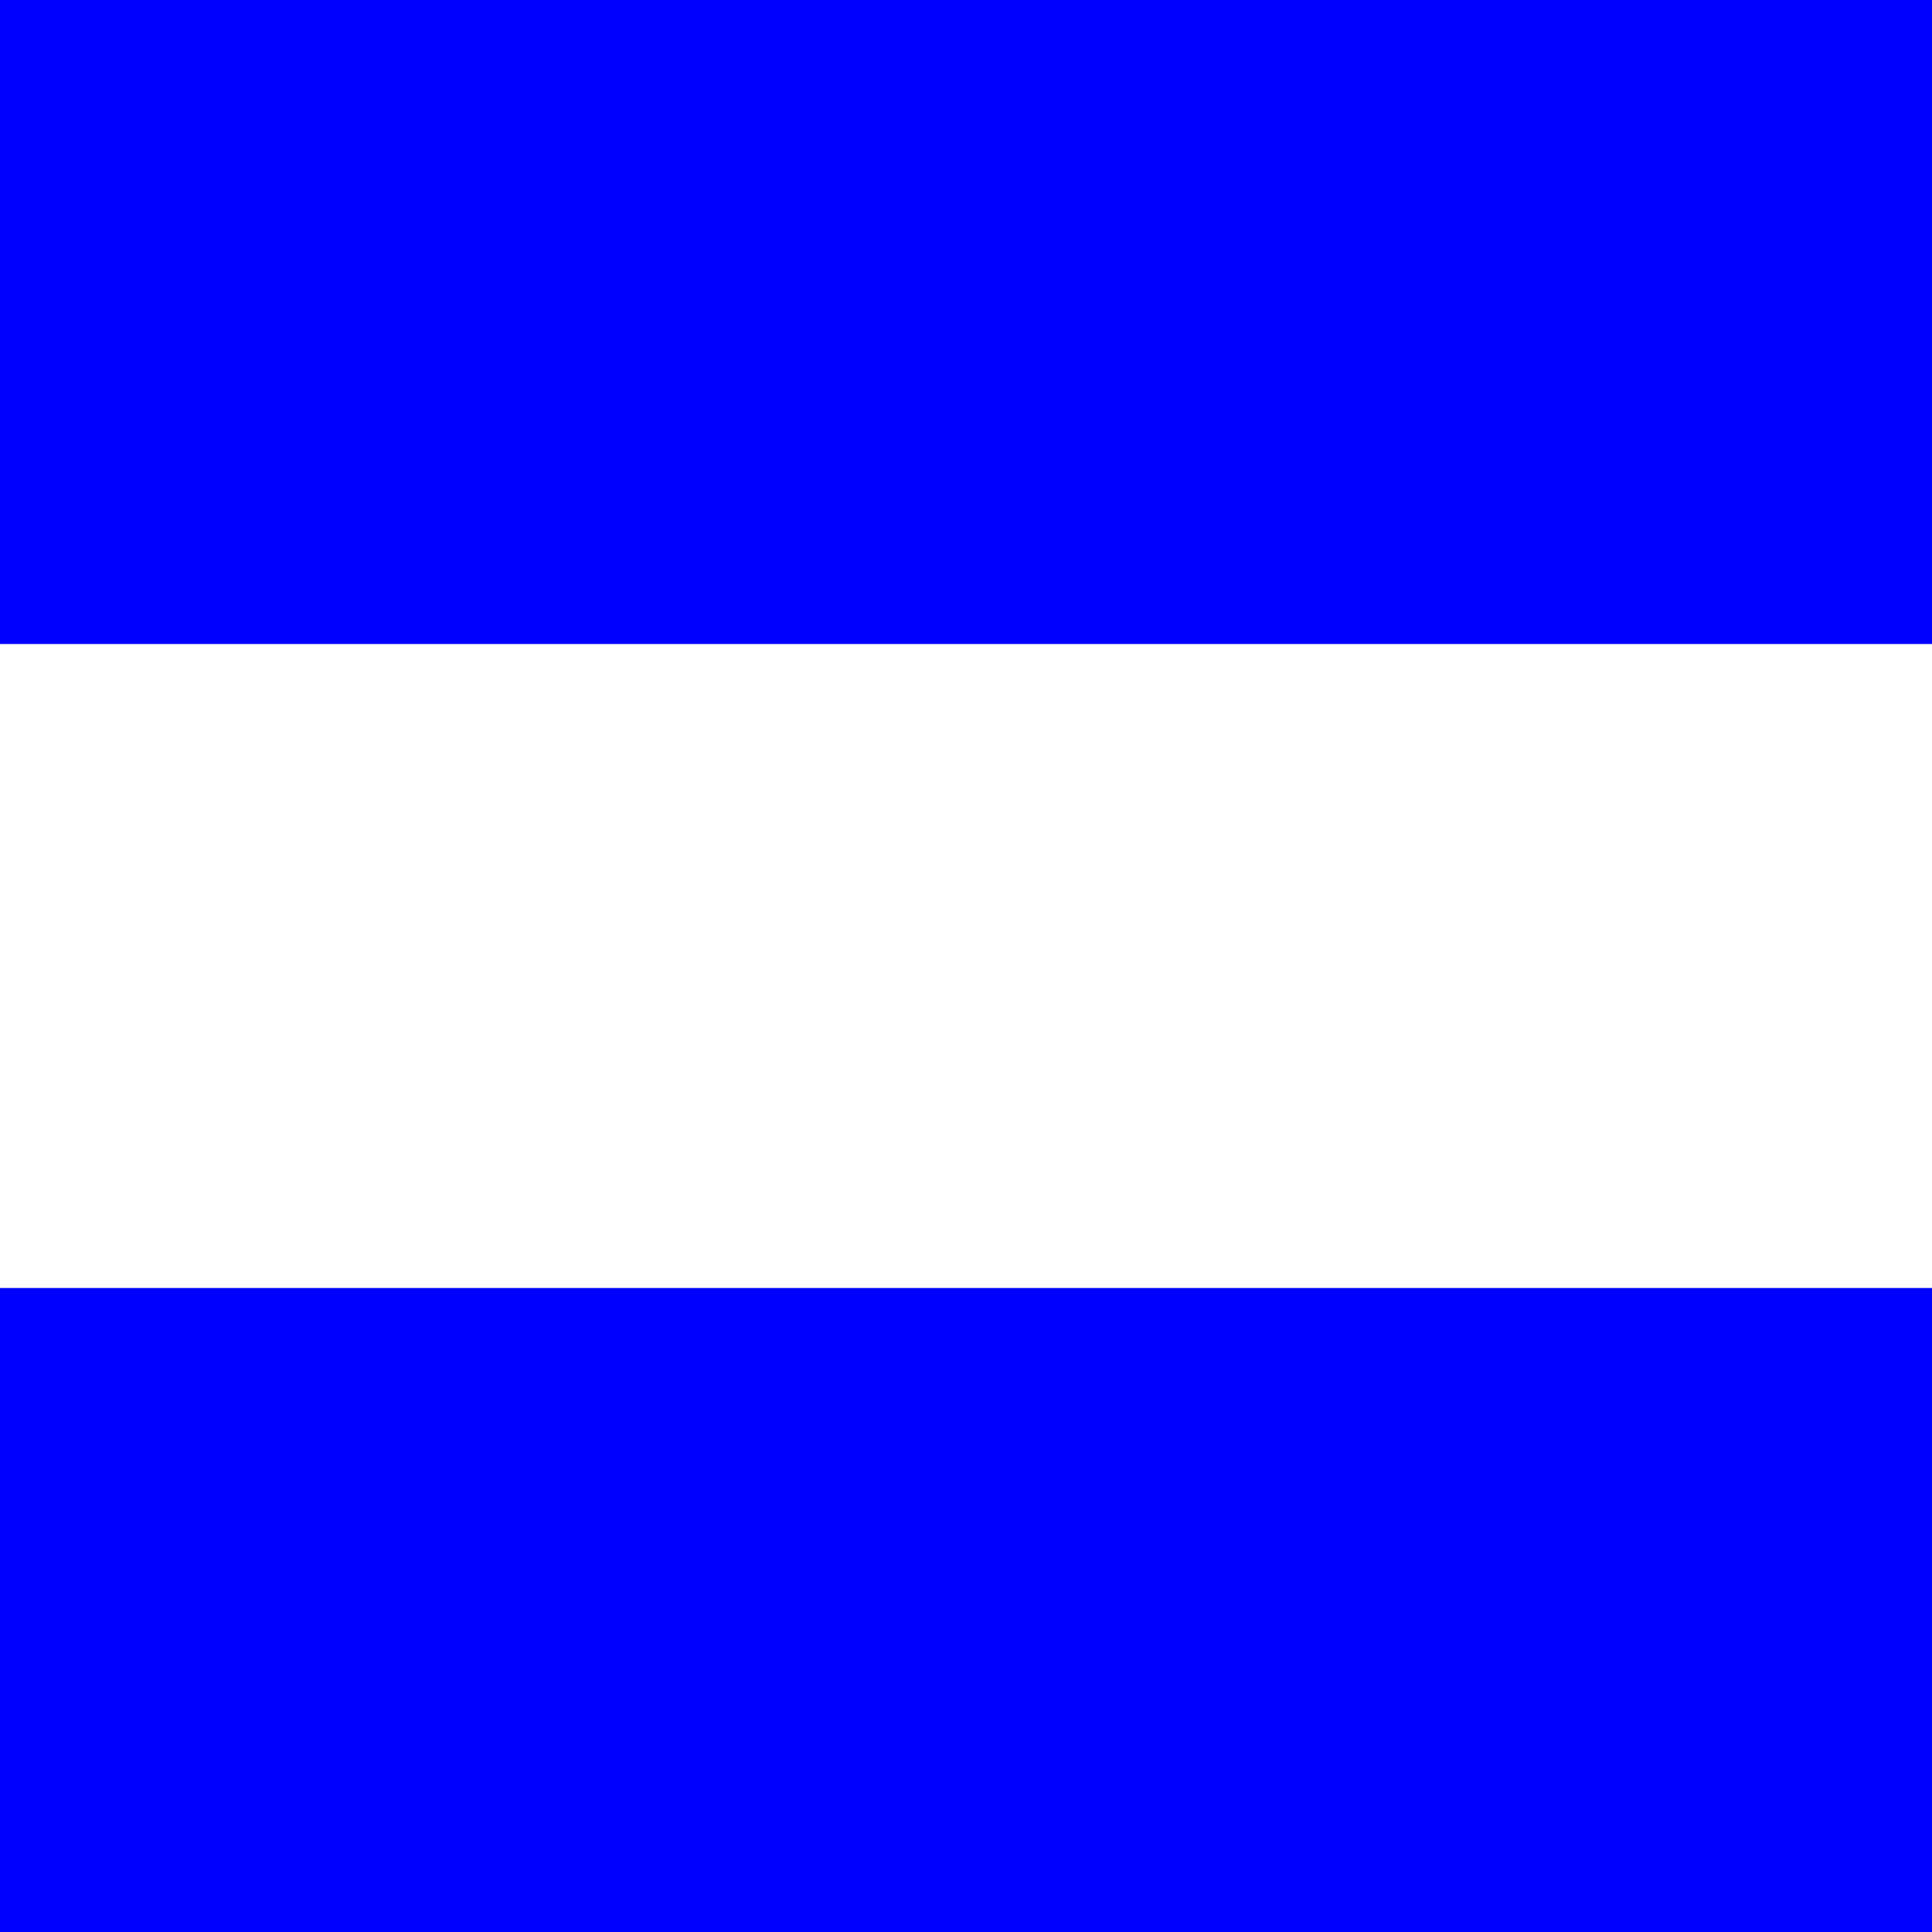
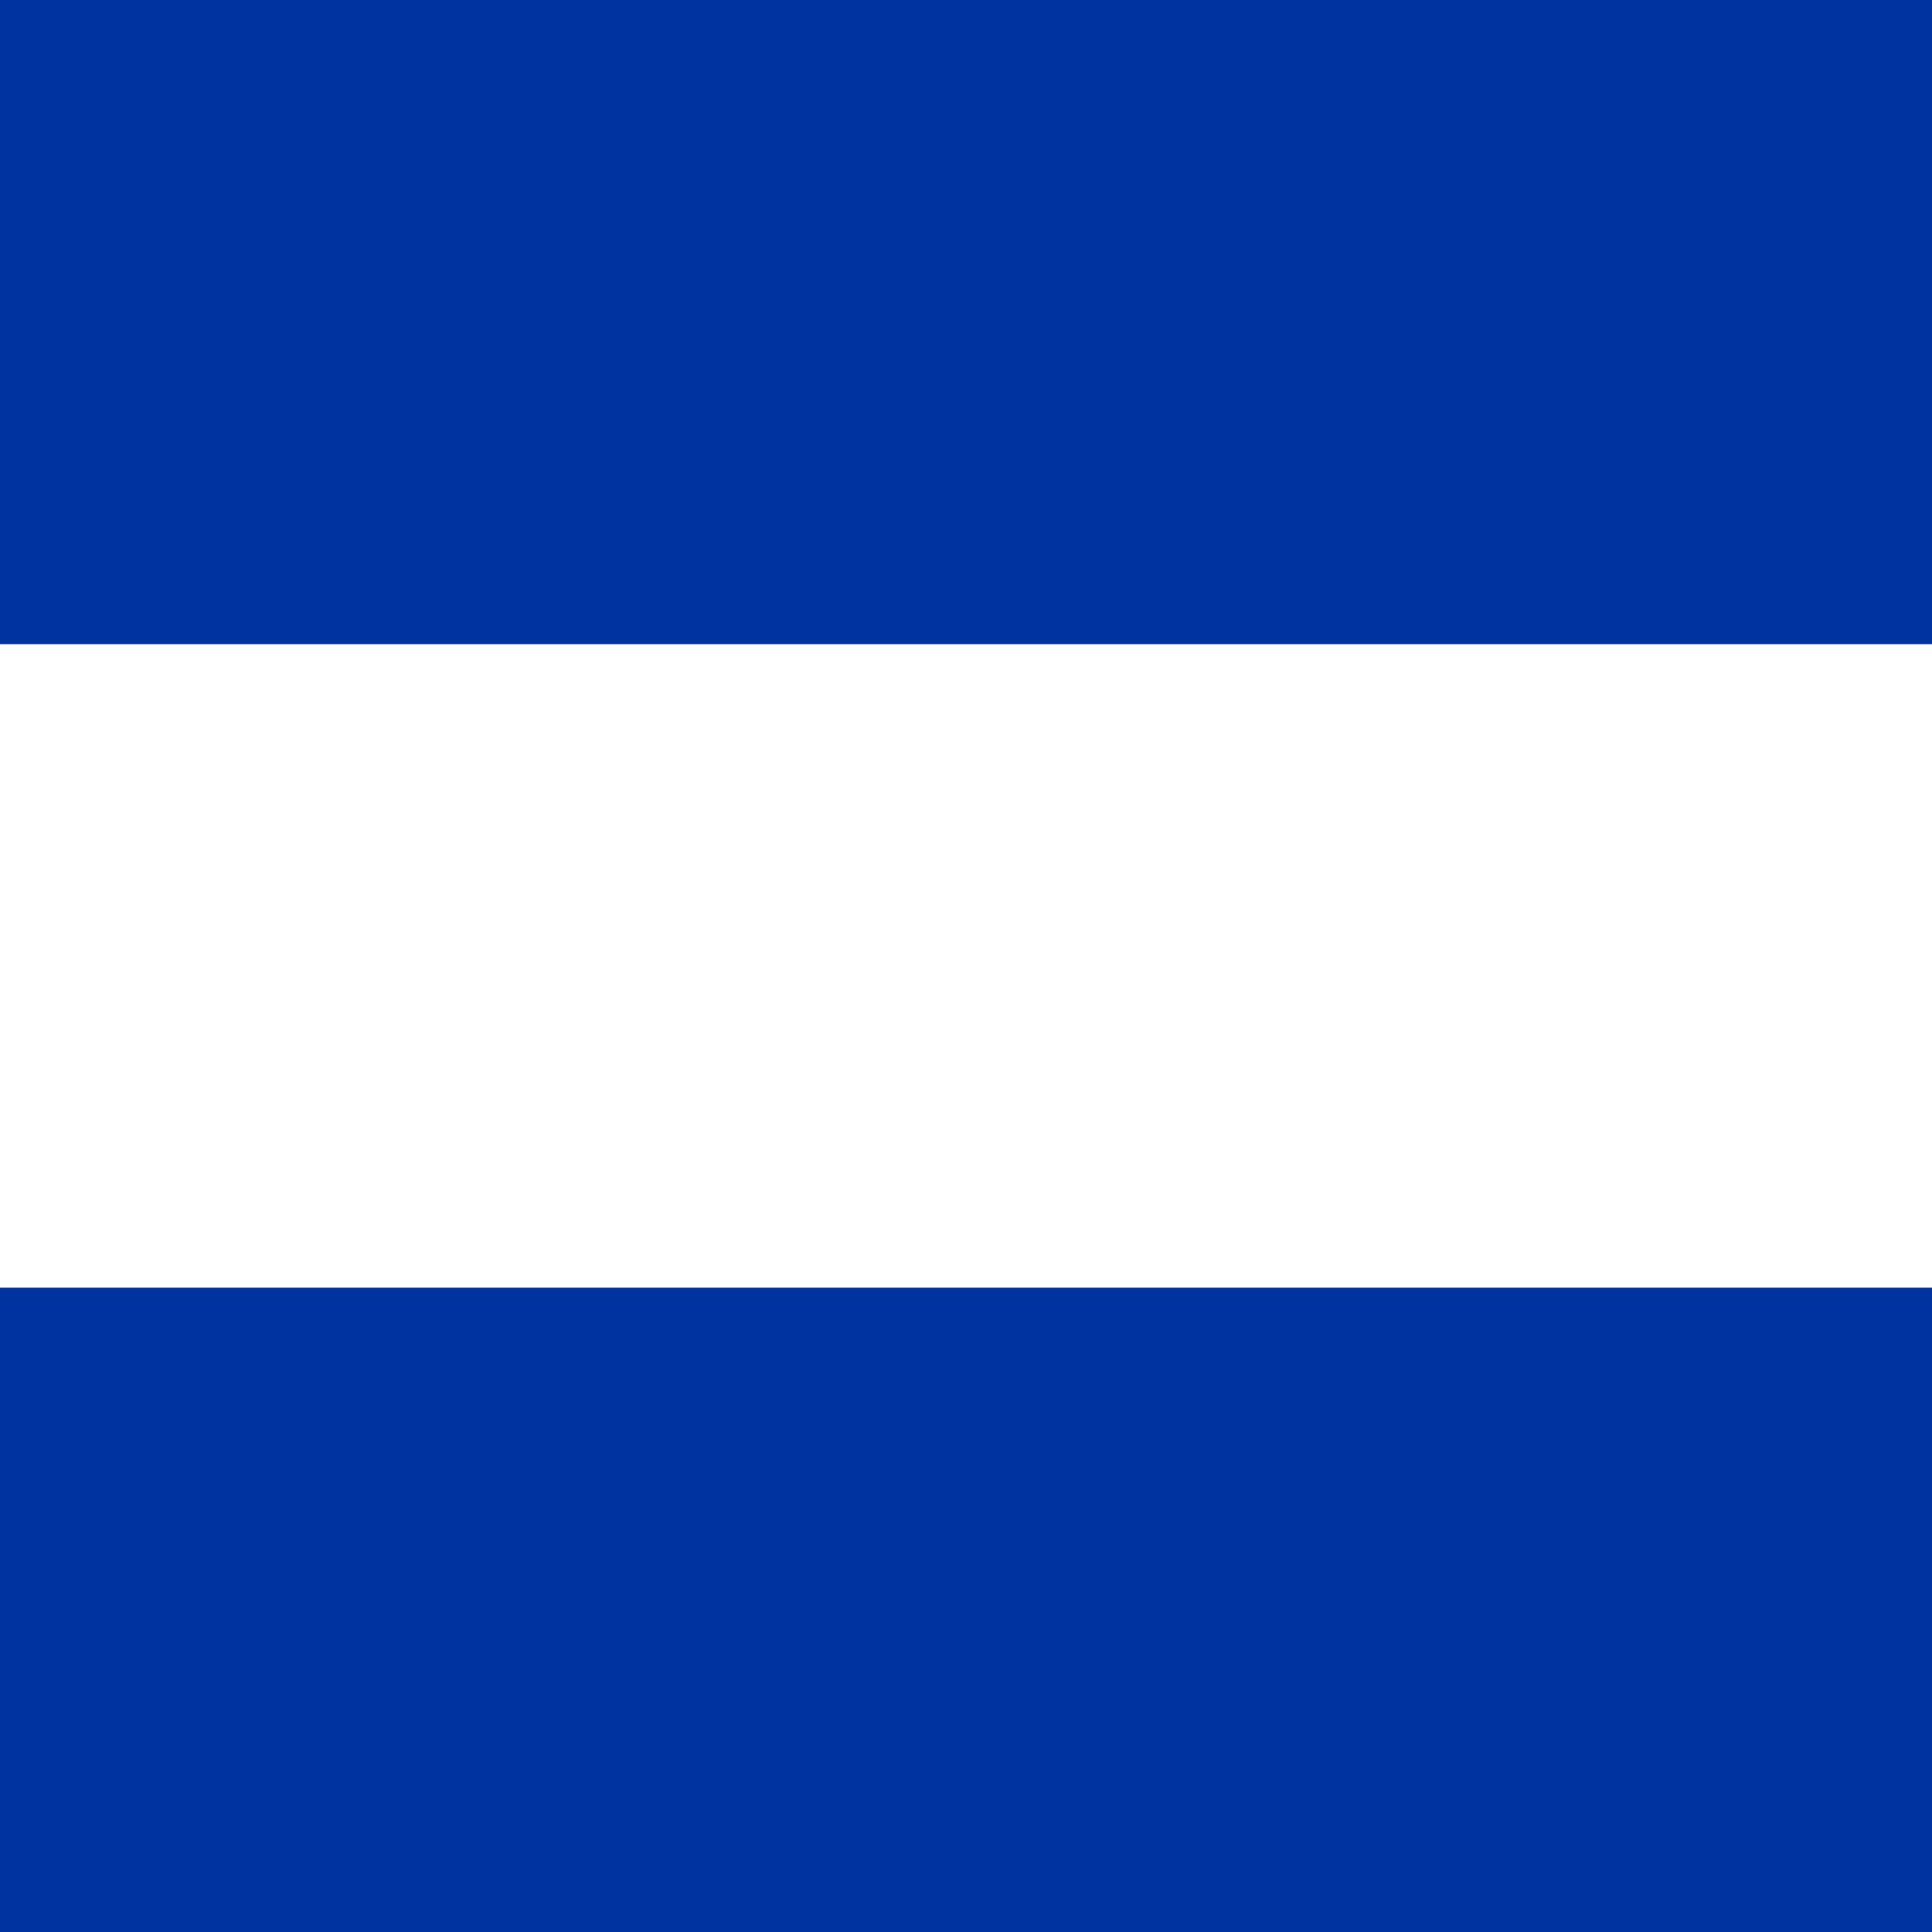
- <svg xmlns="http://www.w3.org/2000/svg" version="1.0" width="600" height="600">
-   <rect x="0" y="0" width="600" height="600" fill="blue" />
-   <rect x="0" y="200" width="600" height="200" fill="white" />
+ <svg xmlns="http://www.w3.org/2000/svg" viewBox="0 0 2 2" width="200" height="200">
+   <rect x="0" y="0" width="2" height="0.667" fill="#0033a0" />
+   <rect x="0" y="0.667" width="2" height="0.667" fill="#ffffff" />
+   <rect x="0" y="1.333" width="2" height="0.667" fill="#0033a0" />
</svg>
